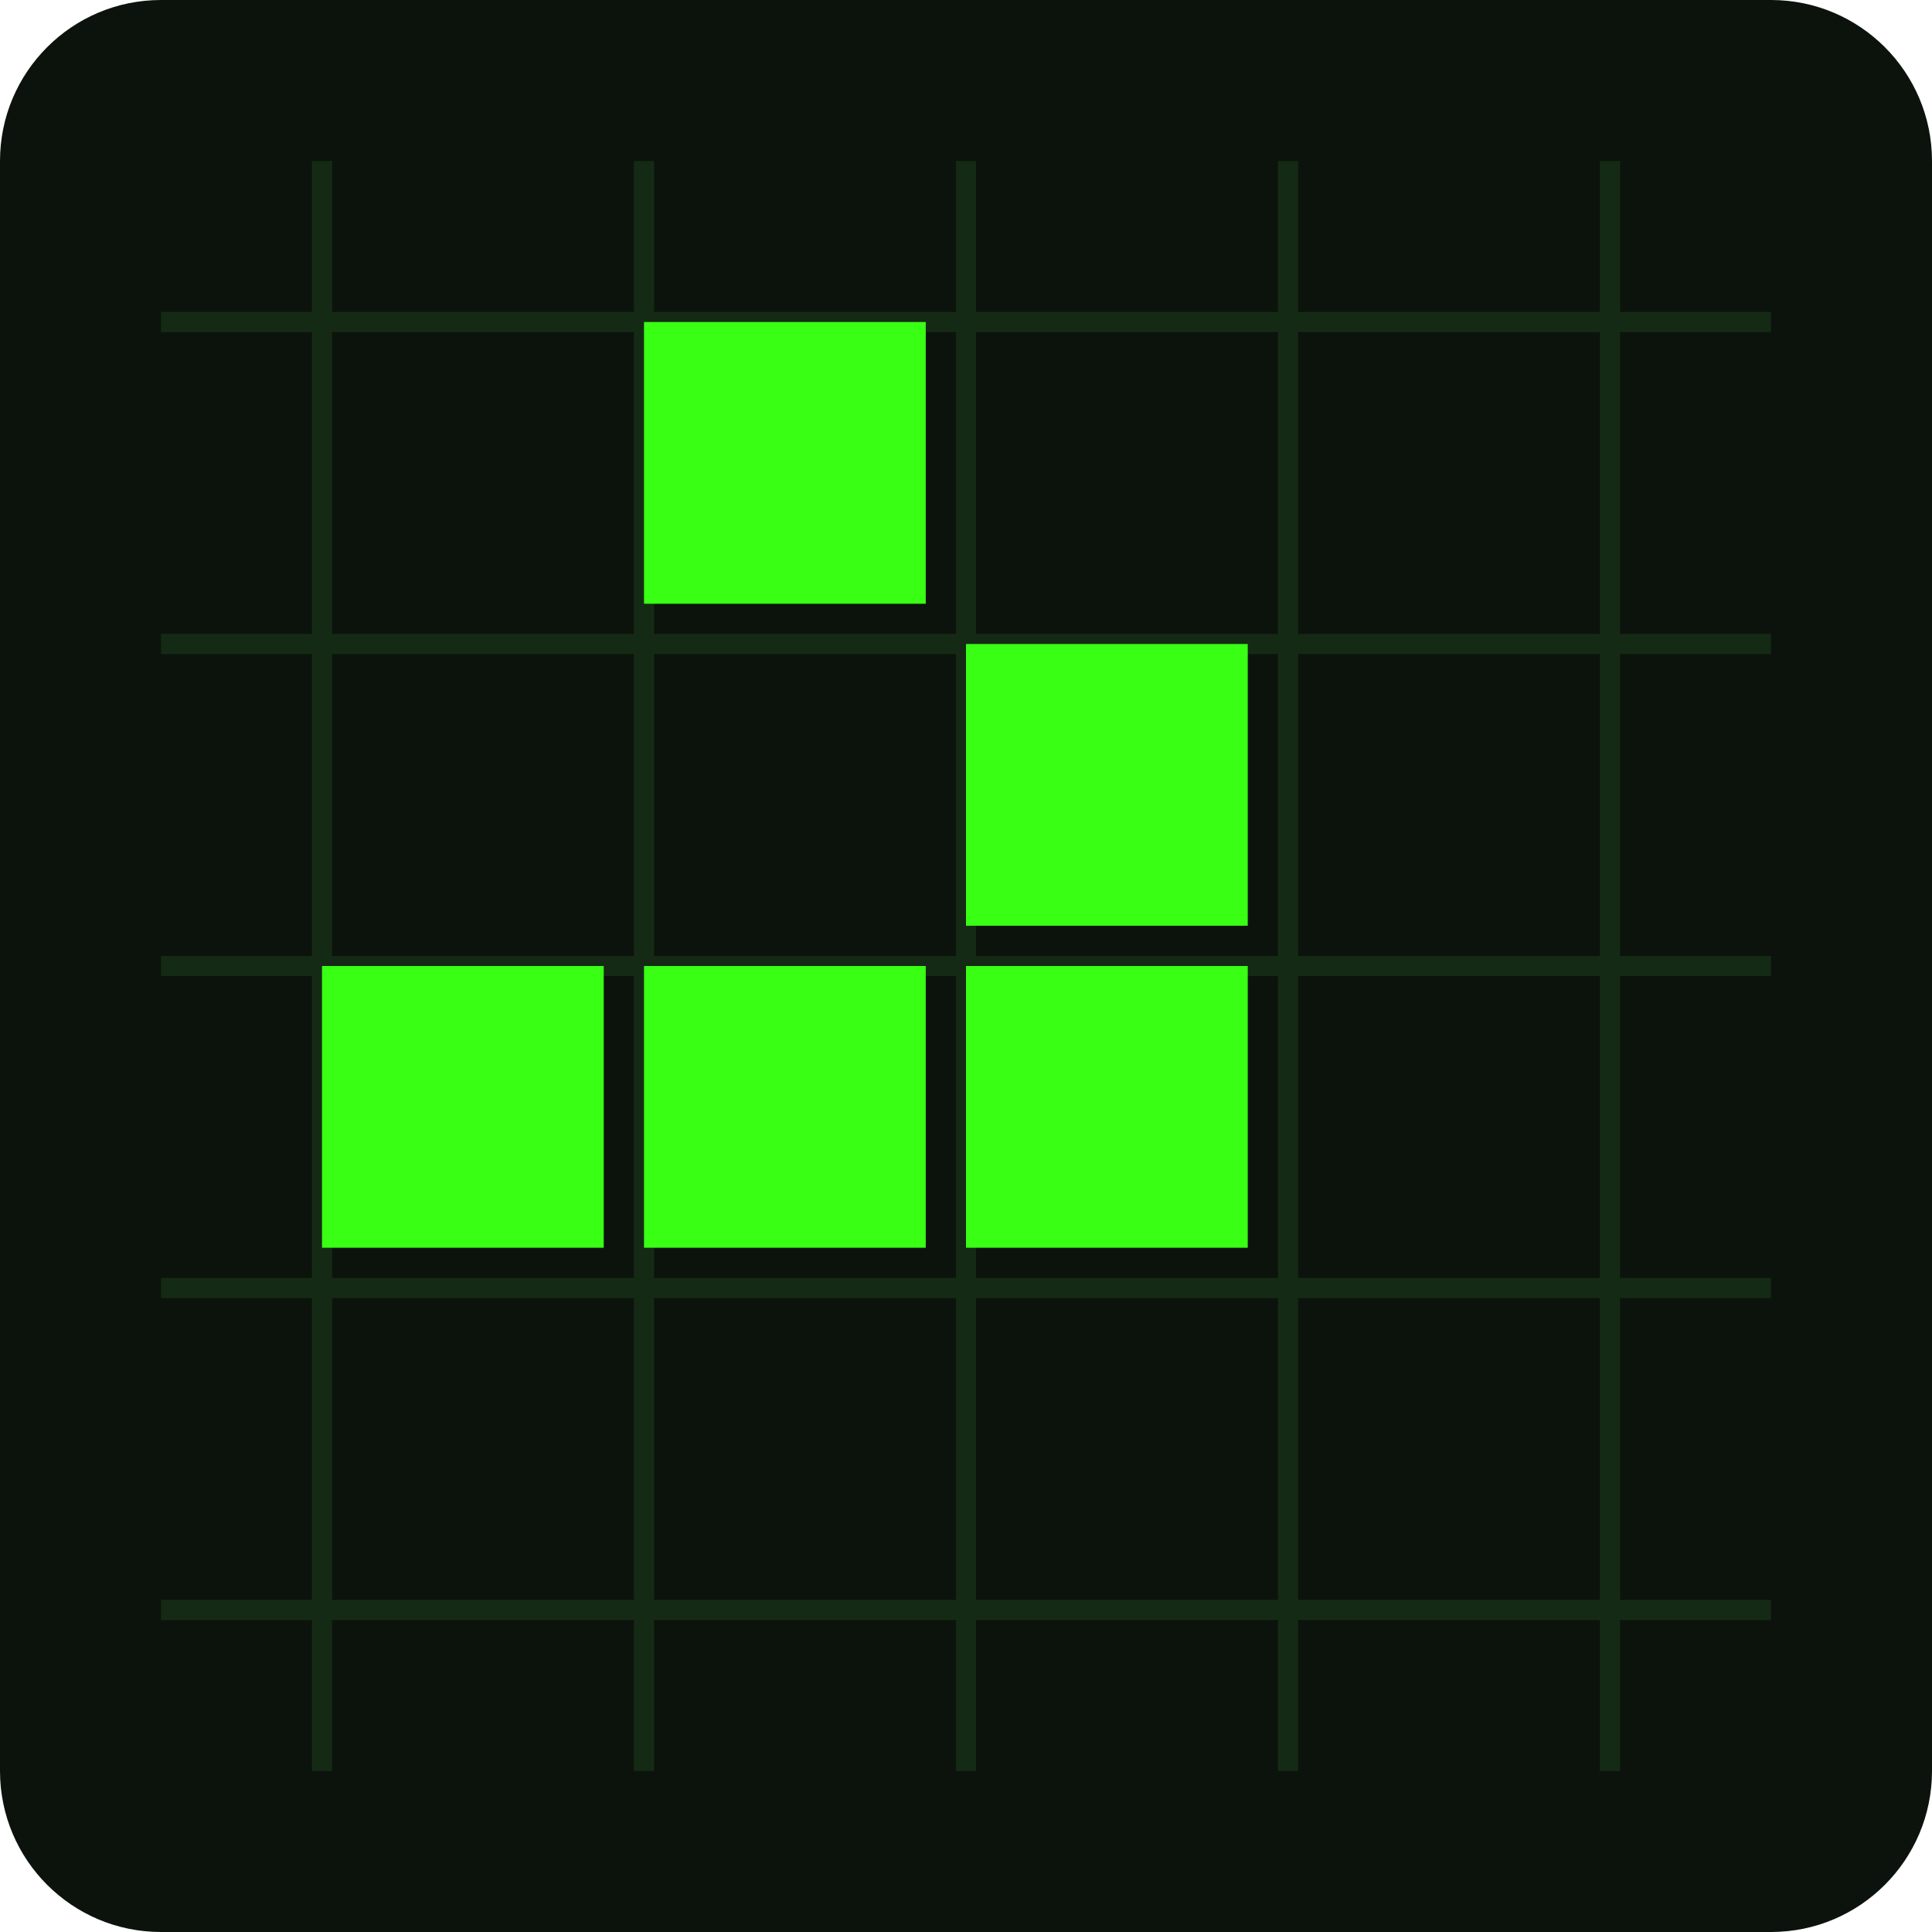
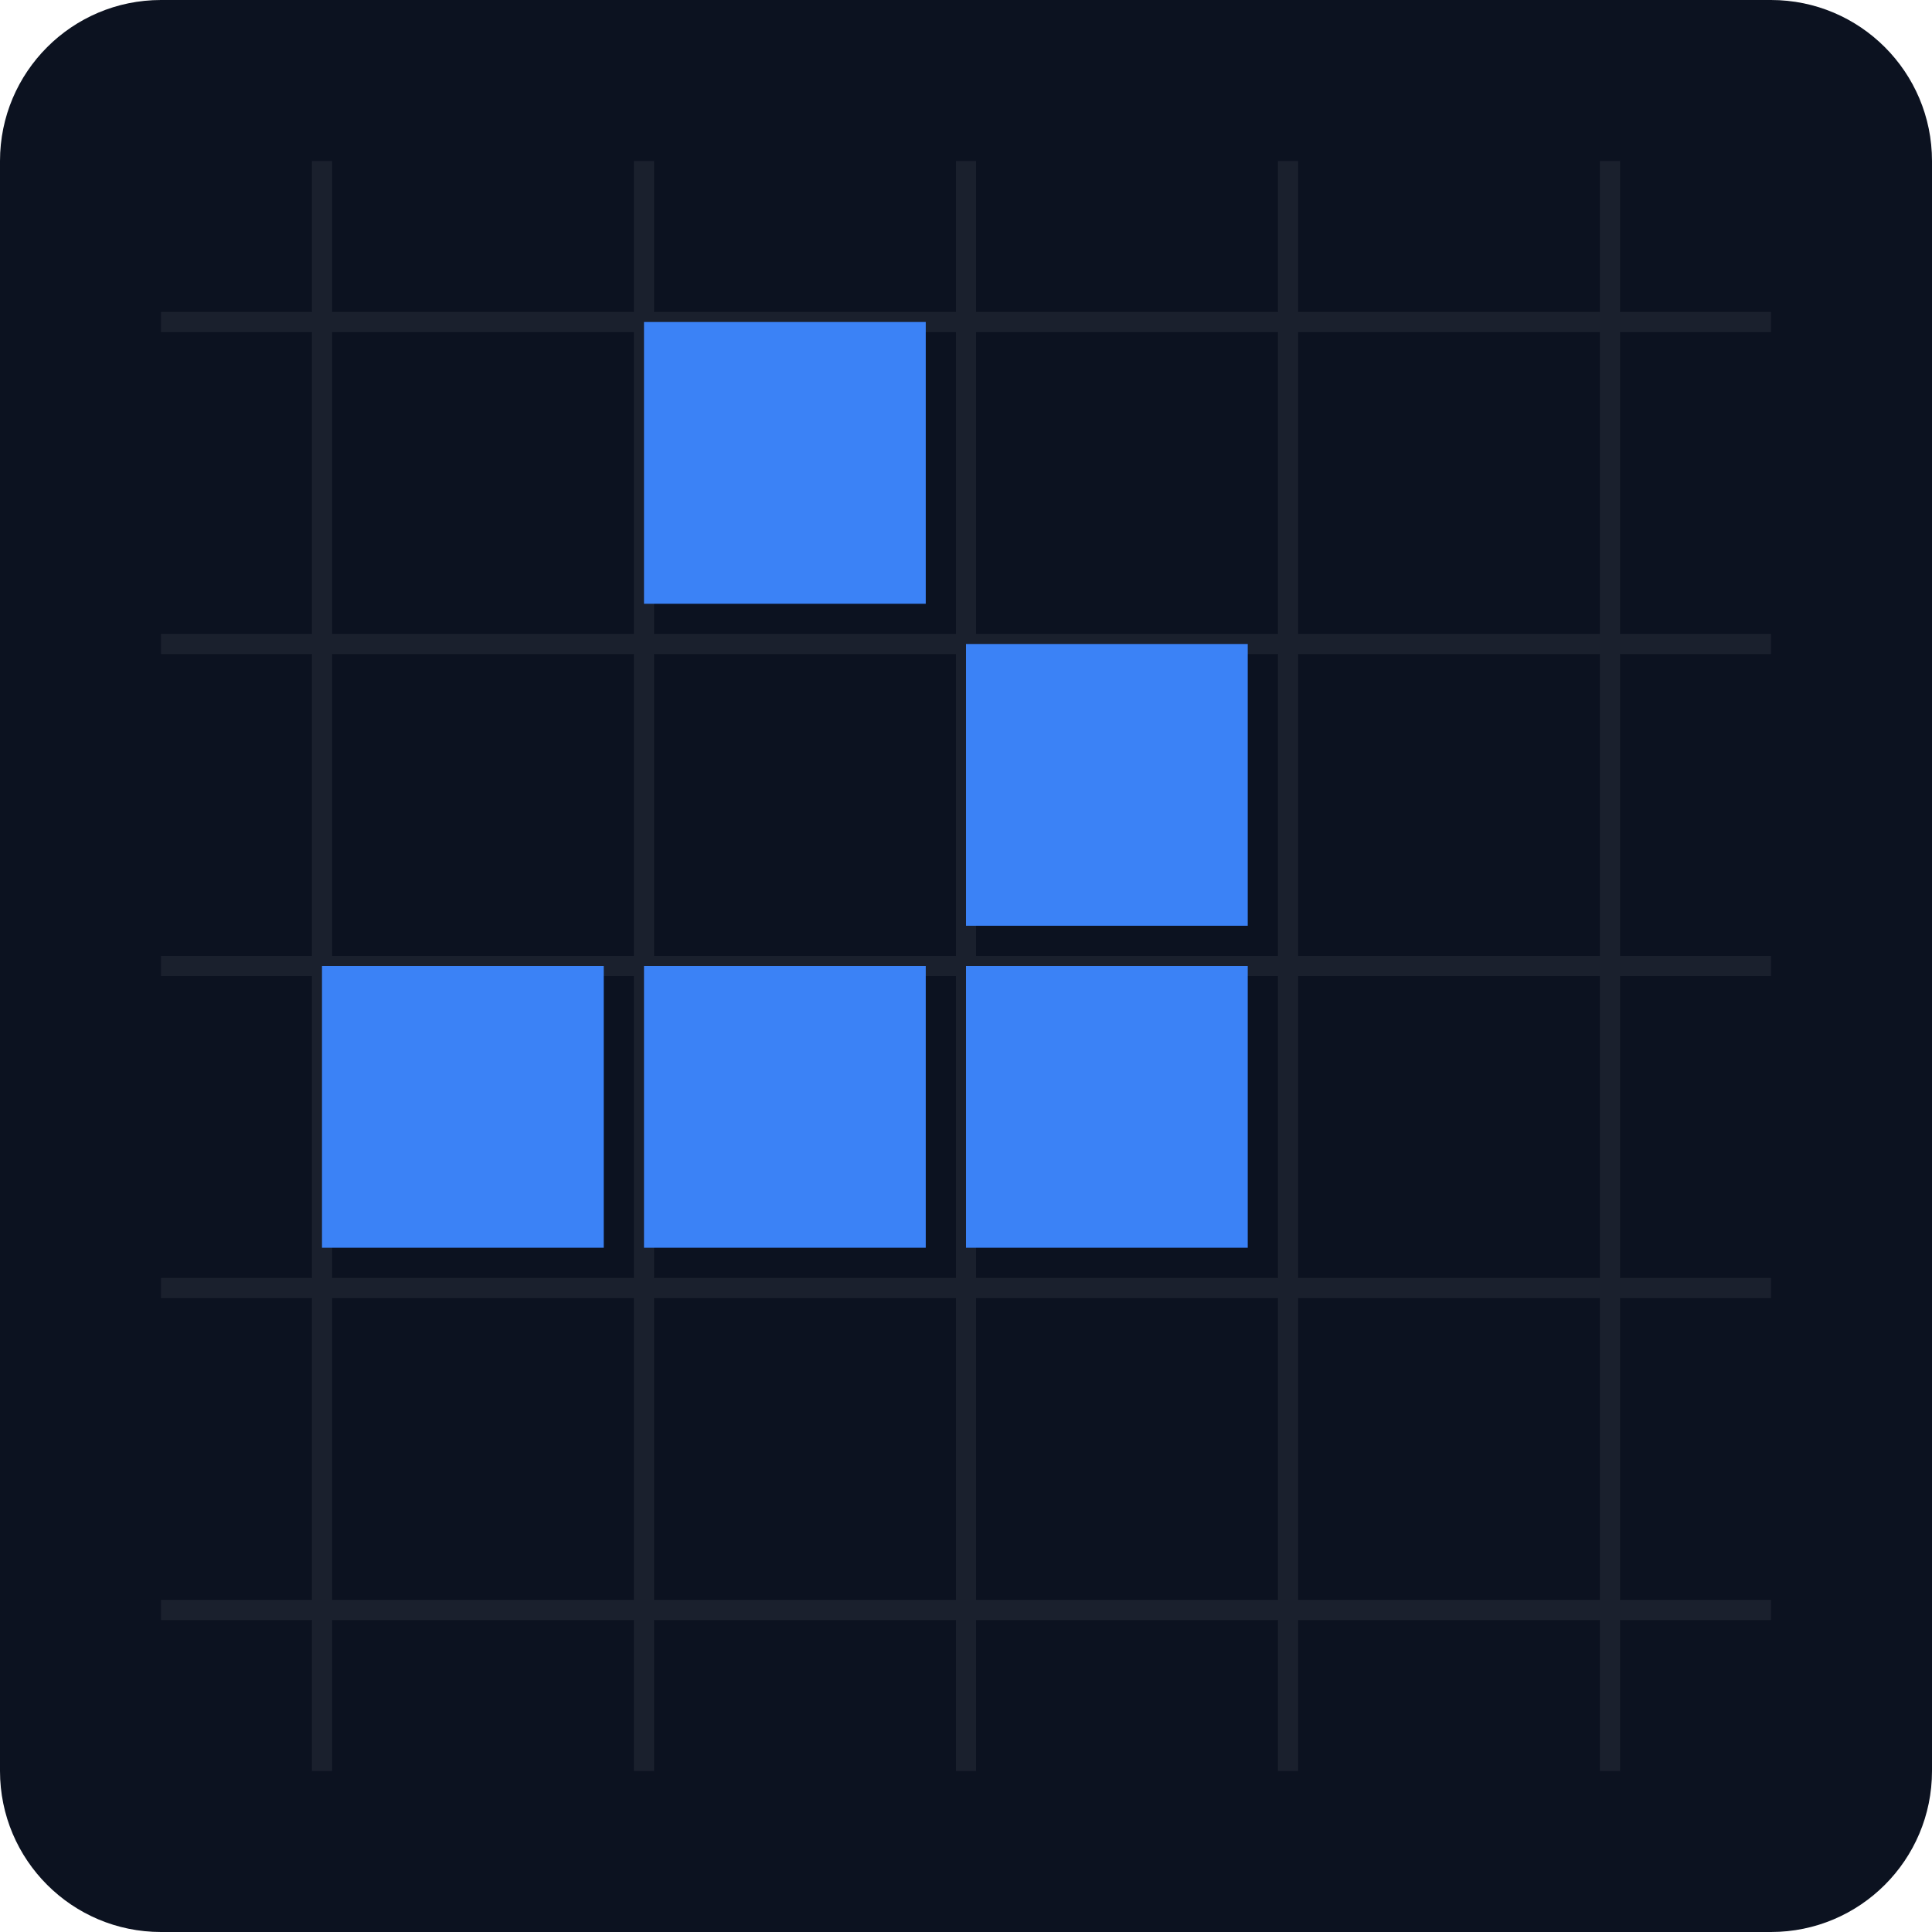
<svg xmlns="http://www.w3.org/2000/svg" viewBox="0 0 48 48">
-   <rect width="48" height="48" fill="#0c130c" rx="4" />
+   <rect width="48" height="48" fill="#0C1220" rx="4" />
  <pattern id="g2" x="0" y="0" width="8" height="8" patternUnits="userSpaceOnUse">
-     <rect width="8" height="8" fill="none" stroke="rgba(26,58,26,0.6)" stroke-width="0.5" />
+     <rect width="8" height="8" fill="none" stroke="rgba(255,255,255,0.06)" stroke-width="0.5" />
  </pattern>
  <rect x="4" y="4" width="40" height="40" fill="url(#g2)" />
-   <g fill="#39ff14">
+   <g fill="#3B82F6">
    <rect x="16" y="8" width="7" height="7" />
    <rect x="24" y="16" width="7" height="7" />
    <rect x="8" y="24" width="7" height="7" />
    <rect x="16" y="24" width="7" height="7" />
    <rect x="24" y="24" width="7" height="7" />
  </g>
</svg>
